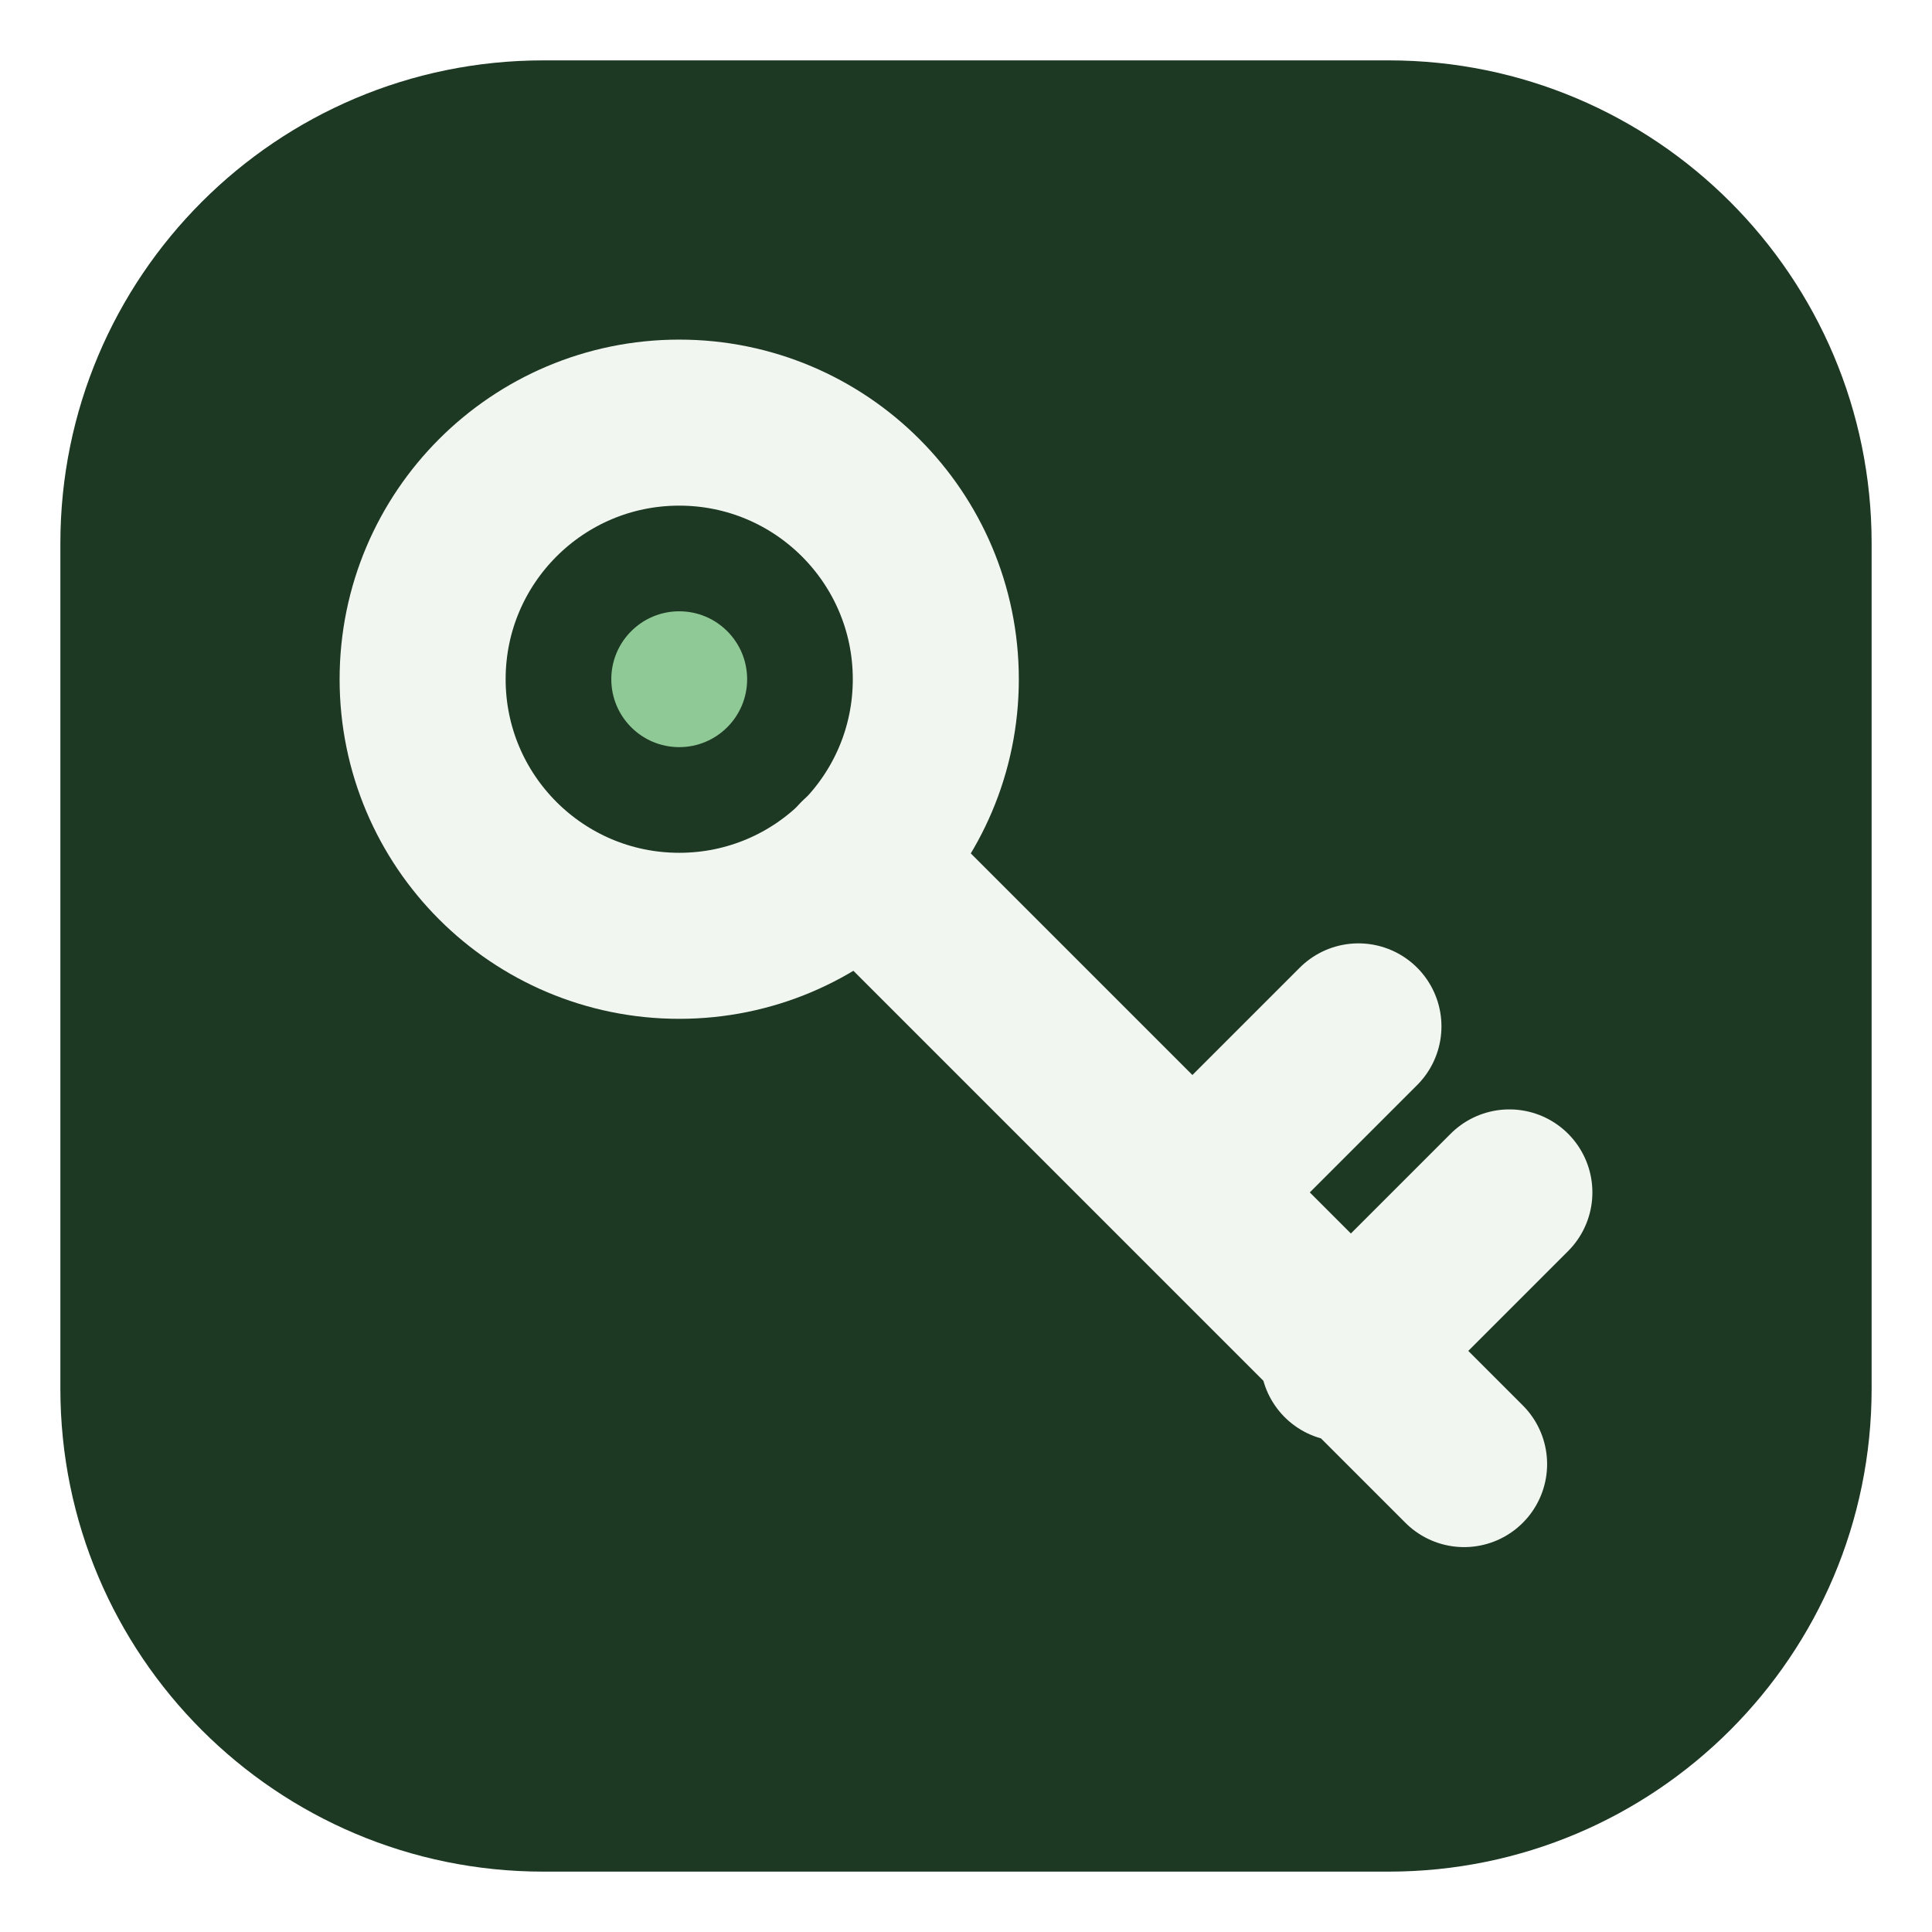
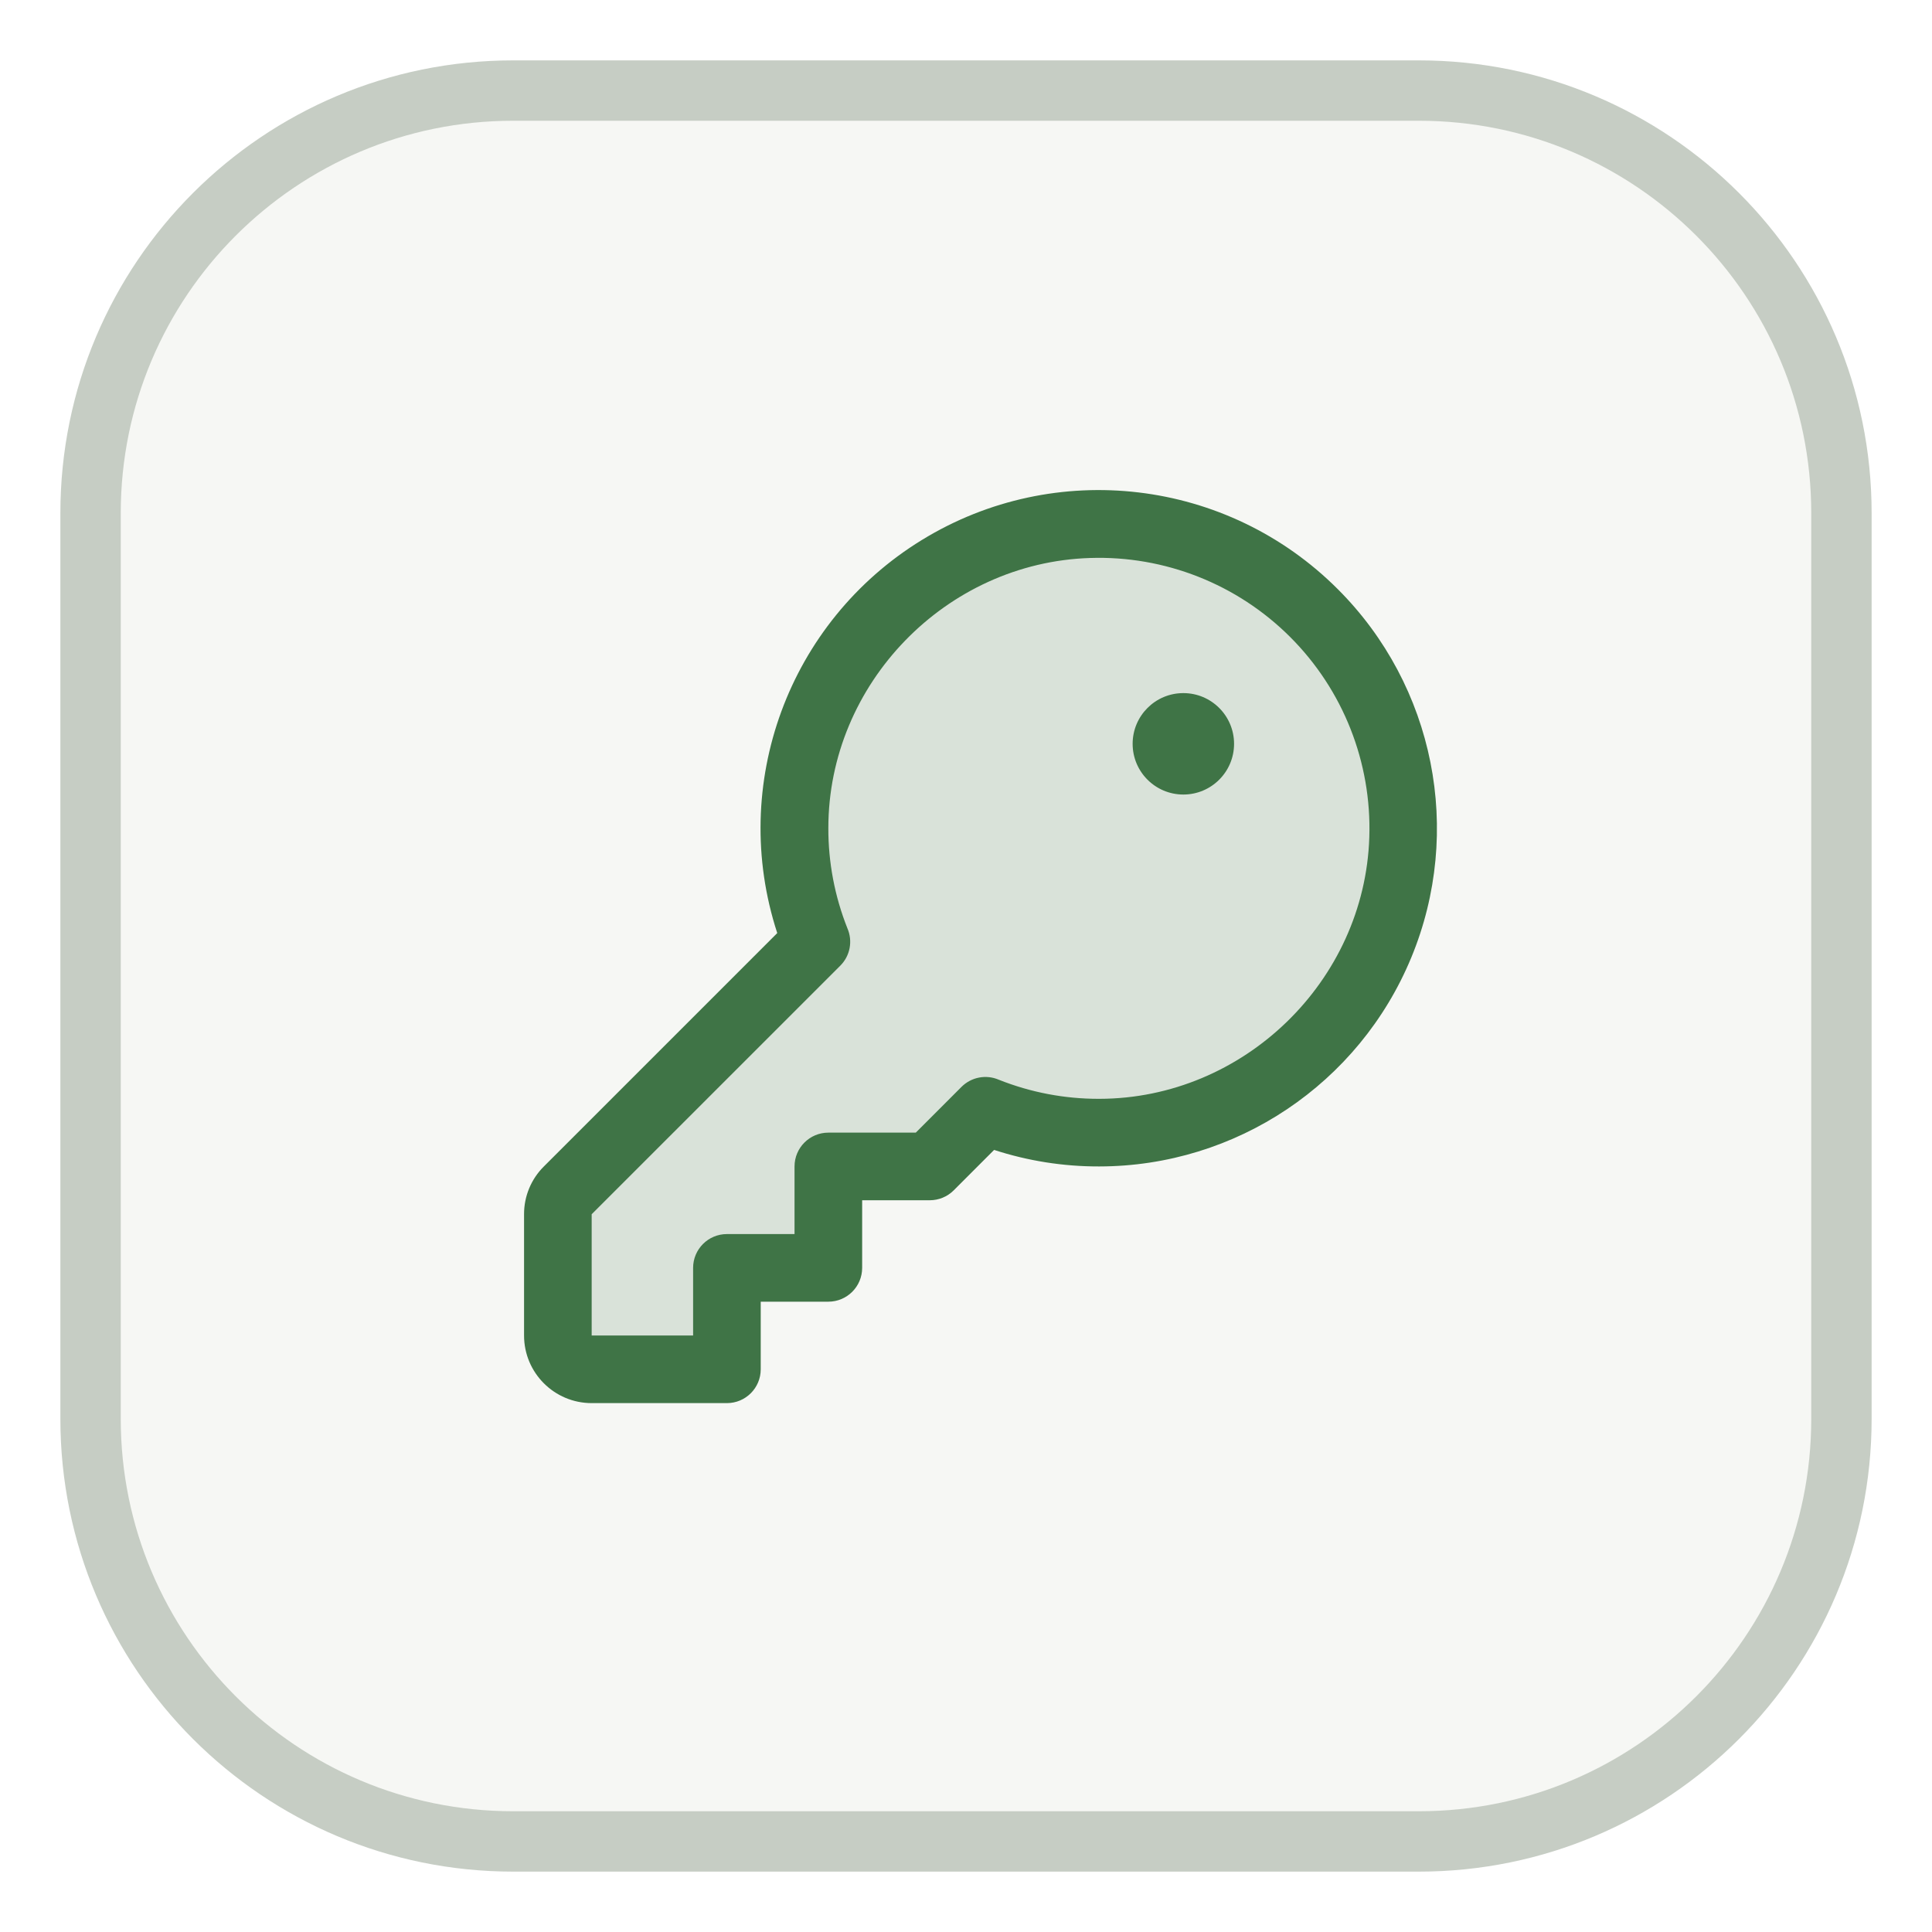
<svg xmlns="http://www.w3.org/2000/svg" viewBox="0 0 64 64">
  <style>
-     .base { fill: #1d3823; }
-     .mark { stroke: #f2f6f1; }
-     .detail { fill: #8fc995; }
+     .base { fill: #f6f7f4; stroke: #c6cdc4; }
+     .mark { fill: #3f7446; }
    @media (prefers-color-scheme: dark) {
-       .base { fill: #dce8dc; }
-       .mark { stroke: #182d1c; }
-       .detail { fill: #3f7446; }
+       .base { fill: #191c18; stroke: #444b43; }
+       .mark { fill: #8fc995; }
    }
  </style>
-   <rect class="base" x="2" y="2" width="60" height="60" rx="16" />
-   <g class="mark" fill="none" stroke-linecap="round" stroke-linejoin="round" stroke-width="5.5">
-     <circle cx="22.5" cy="22.5" r="8.5" />
-     <path d="m28.5 28.5 20 20m-9-9 5.5-5.5m-.5 11 5.5-5.5" />
+   <rect class="base" x="3" y="3" width="58" height="58" rx="14" stroke-width="2" />
+   <g class="mark" transform="translate(14 14) scale(.14)">
+     <path d="M232 98.36c-1.27 38.56-33.33 69.64-71.91 69.64a71.7 71.7 0 0 1-26.92-5.17L120 176H96v24H72v24H40a8 8 0 0 1-8-8v-28.69a8 8 0 0 1 2.34-5.65l58.83-58.83A71.7 71.7 0 0 1 88 95.91c0-38.58 31.08-70.64 69.64-71.87A72 72 0 0 1 232 98.36" opacity=".16" />
+     <path d="M216.57 39.43a80 80 0 0 0-132.66 81.35L28.69 176A15.86 15.86 0 0 0 24 187.31V216a16 16 0 0 0 16 16h32a8 8 0 0 0 8-8v-16h16a8 8 0 0 0 8-8v-16h16a8 8 0 0 0 5.66-2.34l9.56-9.57A79.7 79.7 0 0 0 160 176h.1a80 80 0 0 0 56.47-136.57M224 98.1c-1.09 34.09-29.75 61.86-63.89 61.9H160a63.7 63.7 0 0 1-23.65-4.51a8 8 0 0 0-8.84 1.68L116.69 168H96a8 8 0 0 0-8 8v16H72a8 8 0 0 0-8 8v16H40v-28.69l58.83-58.82a8 8 0 0 0 1.68-8.84A63.7 63.7 0 0 1 96 95.92c0-34.14 27.81-62.8 61.9-63.89A64 64 0 0 1 224 98.1M192 76a12 12 0 1 1-12-12a12 12 0 0 1 12 12" />
  </g>
-   <circle class="detail" cx="22.5" cy="22.5" r="2.25" />
</svg>
